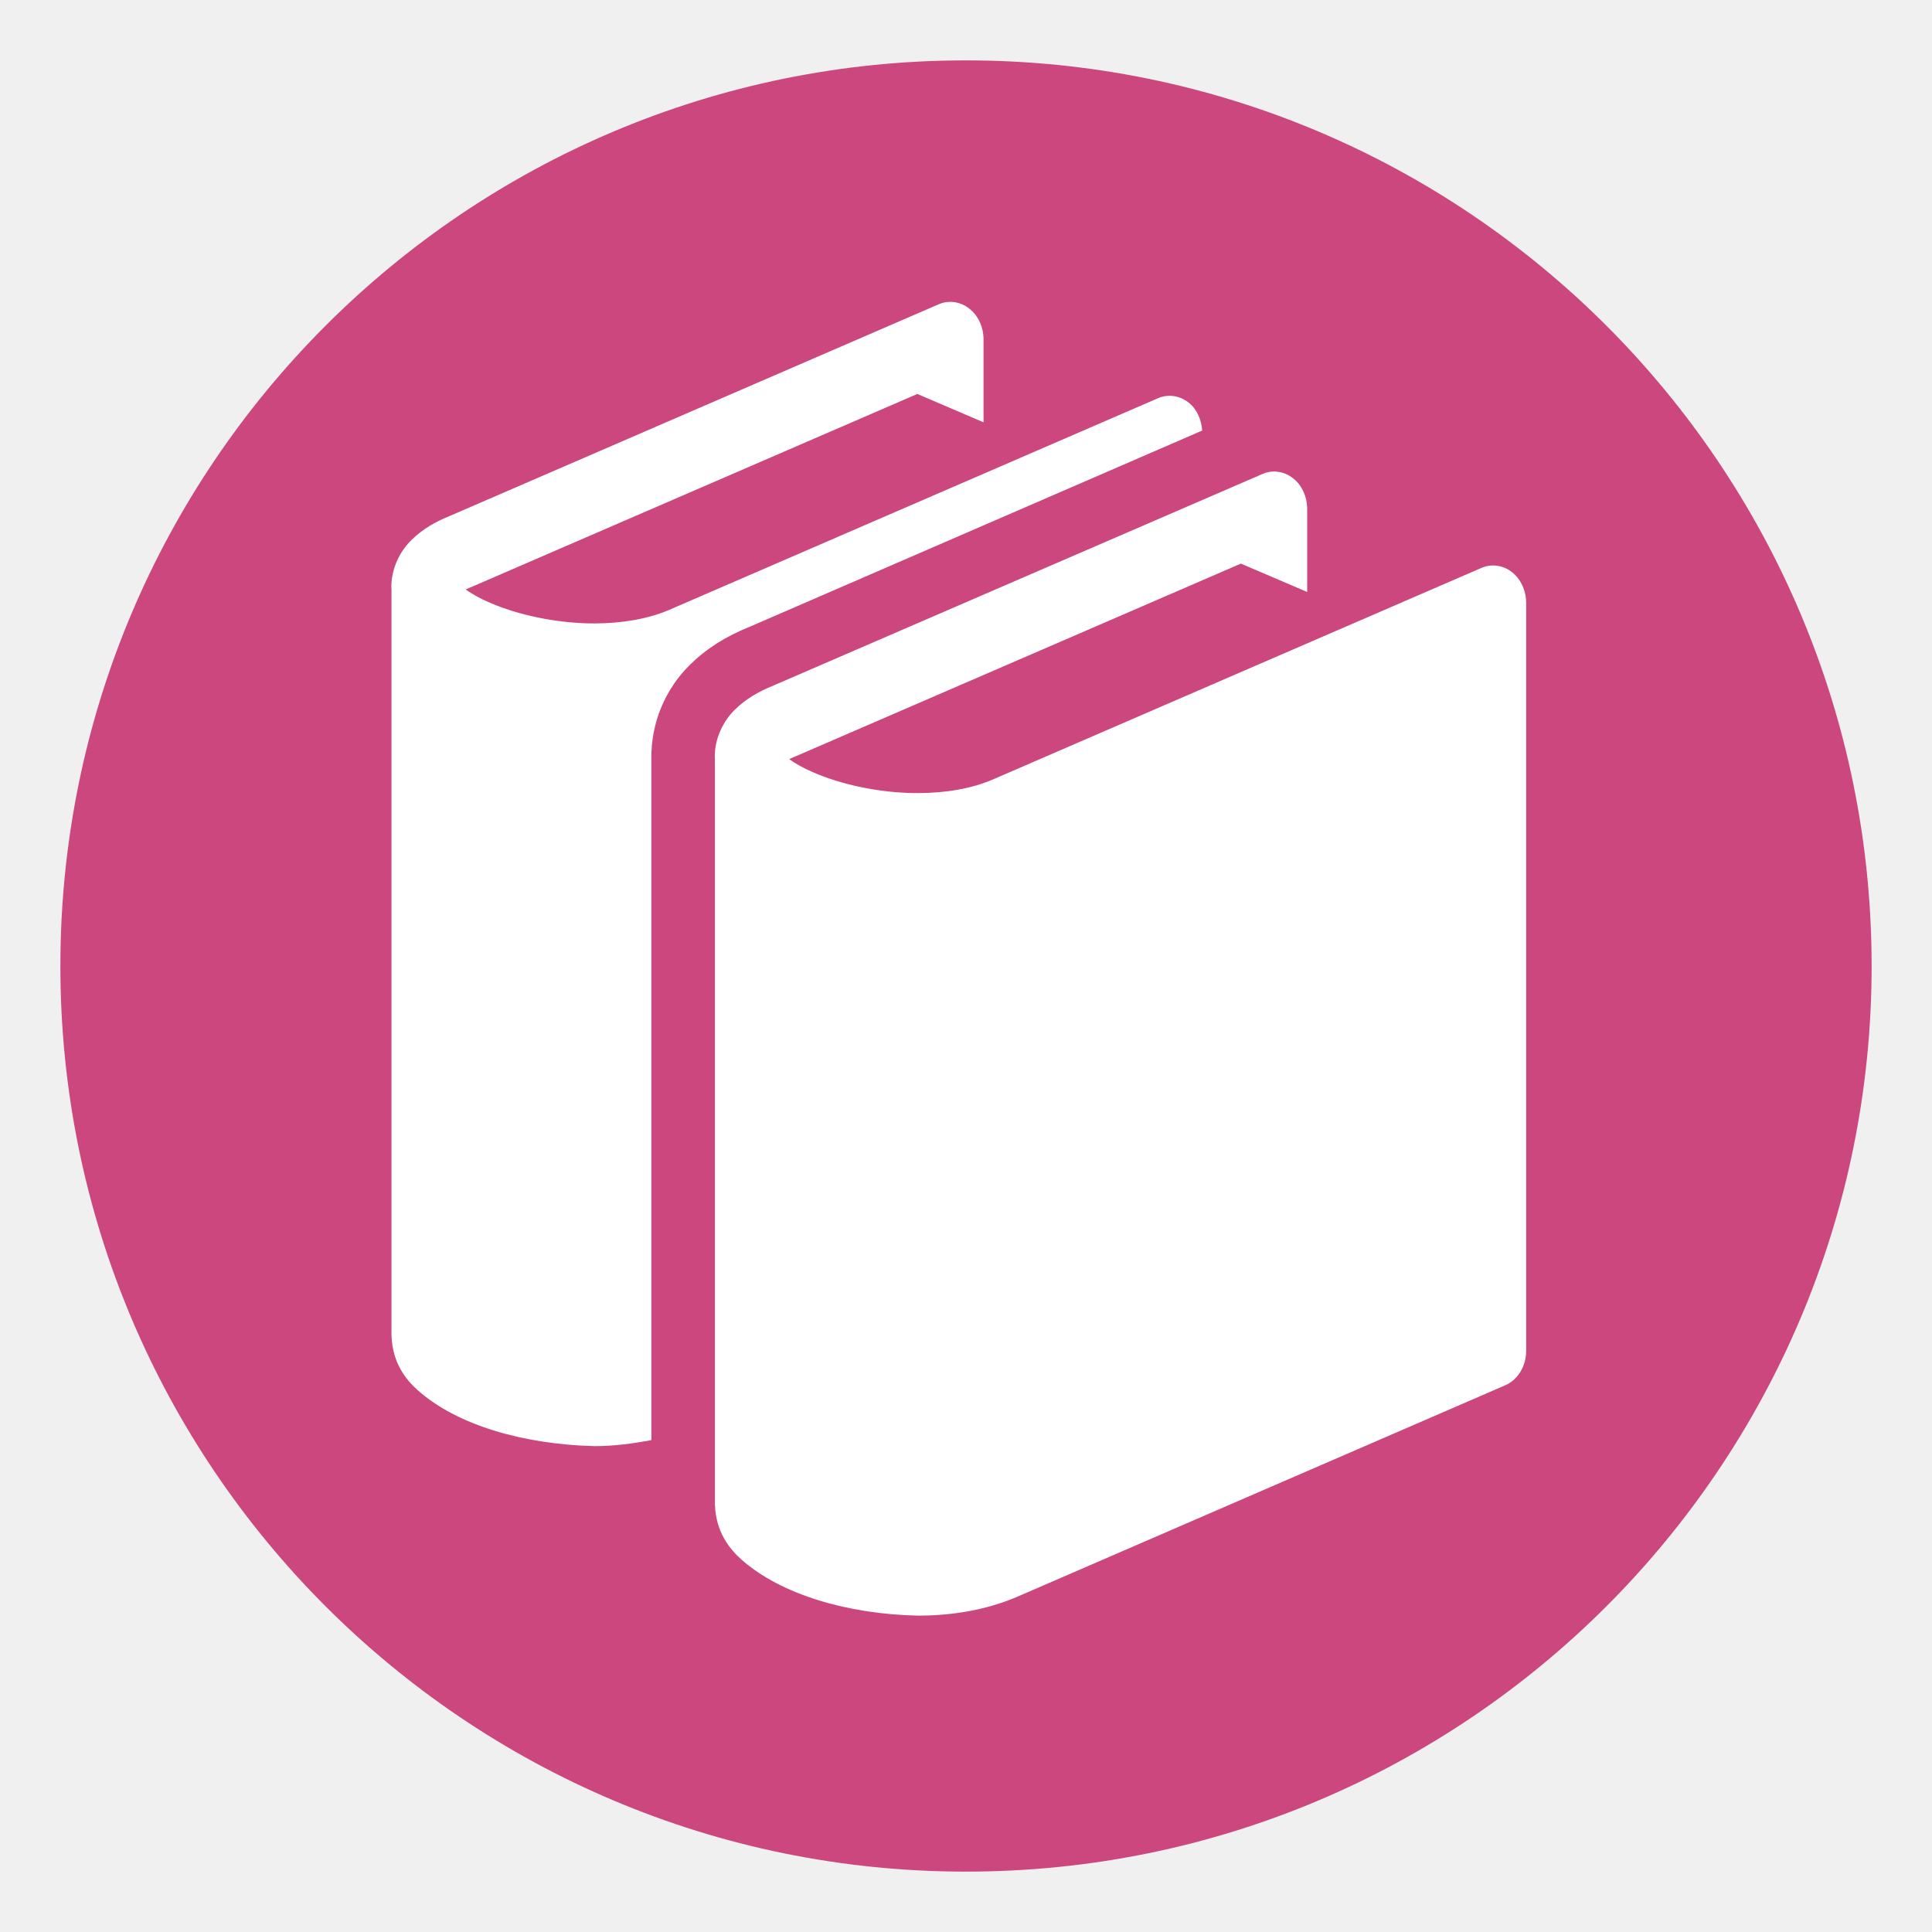
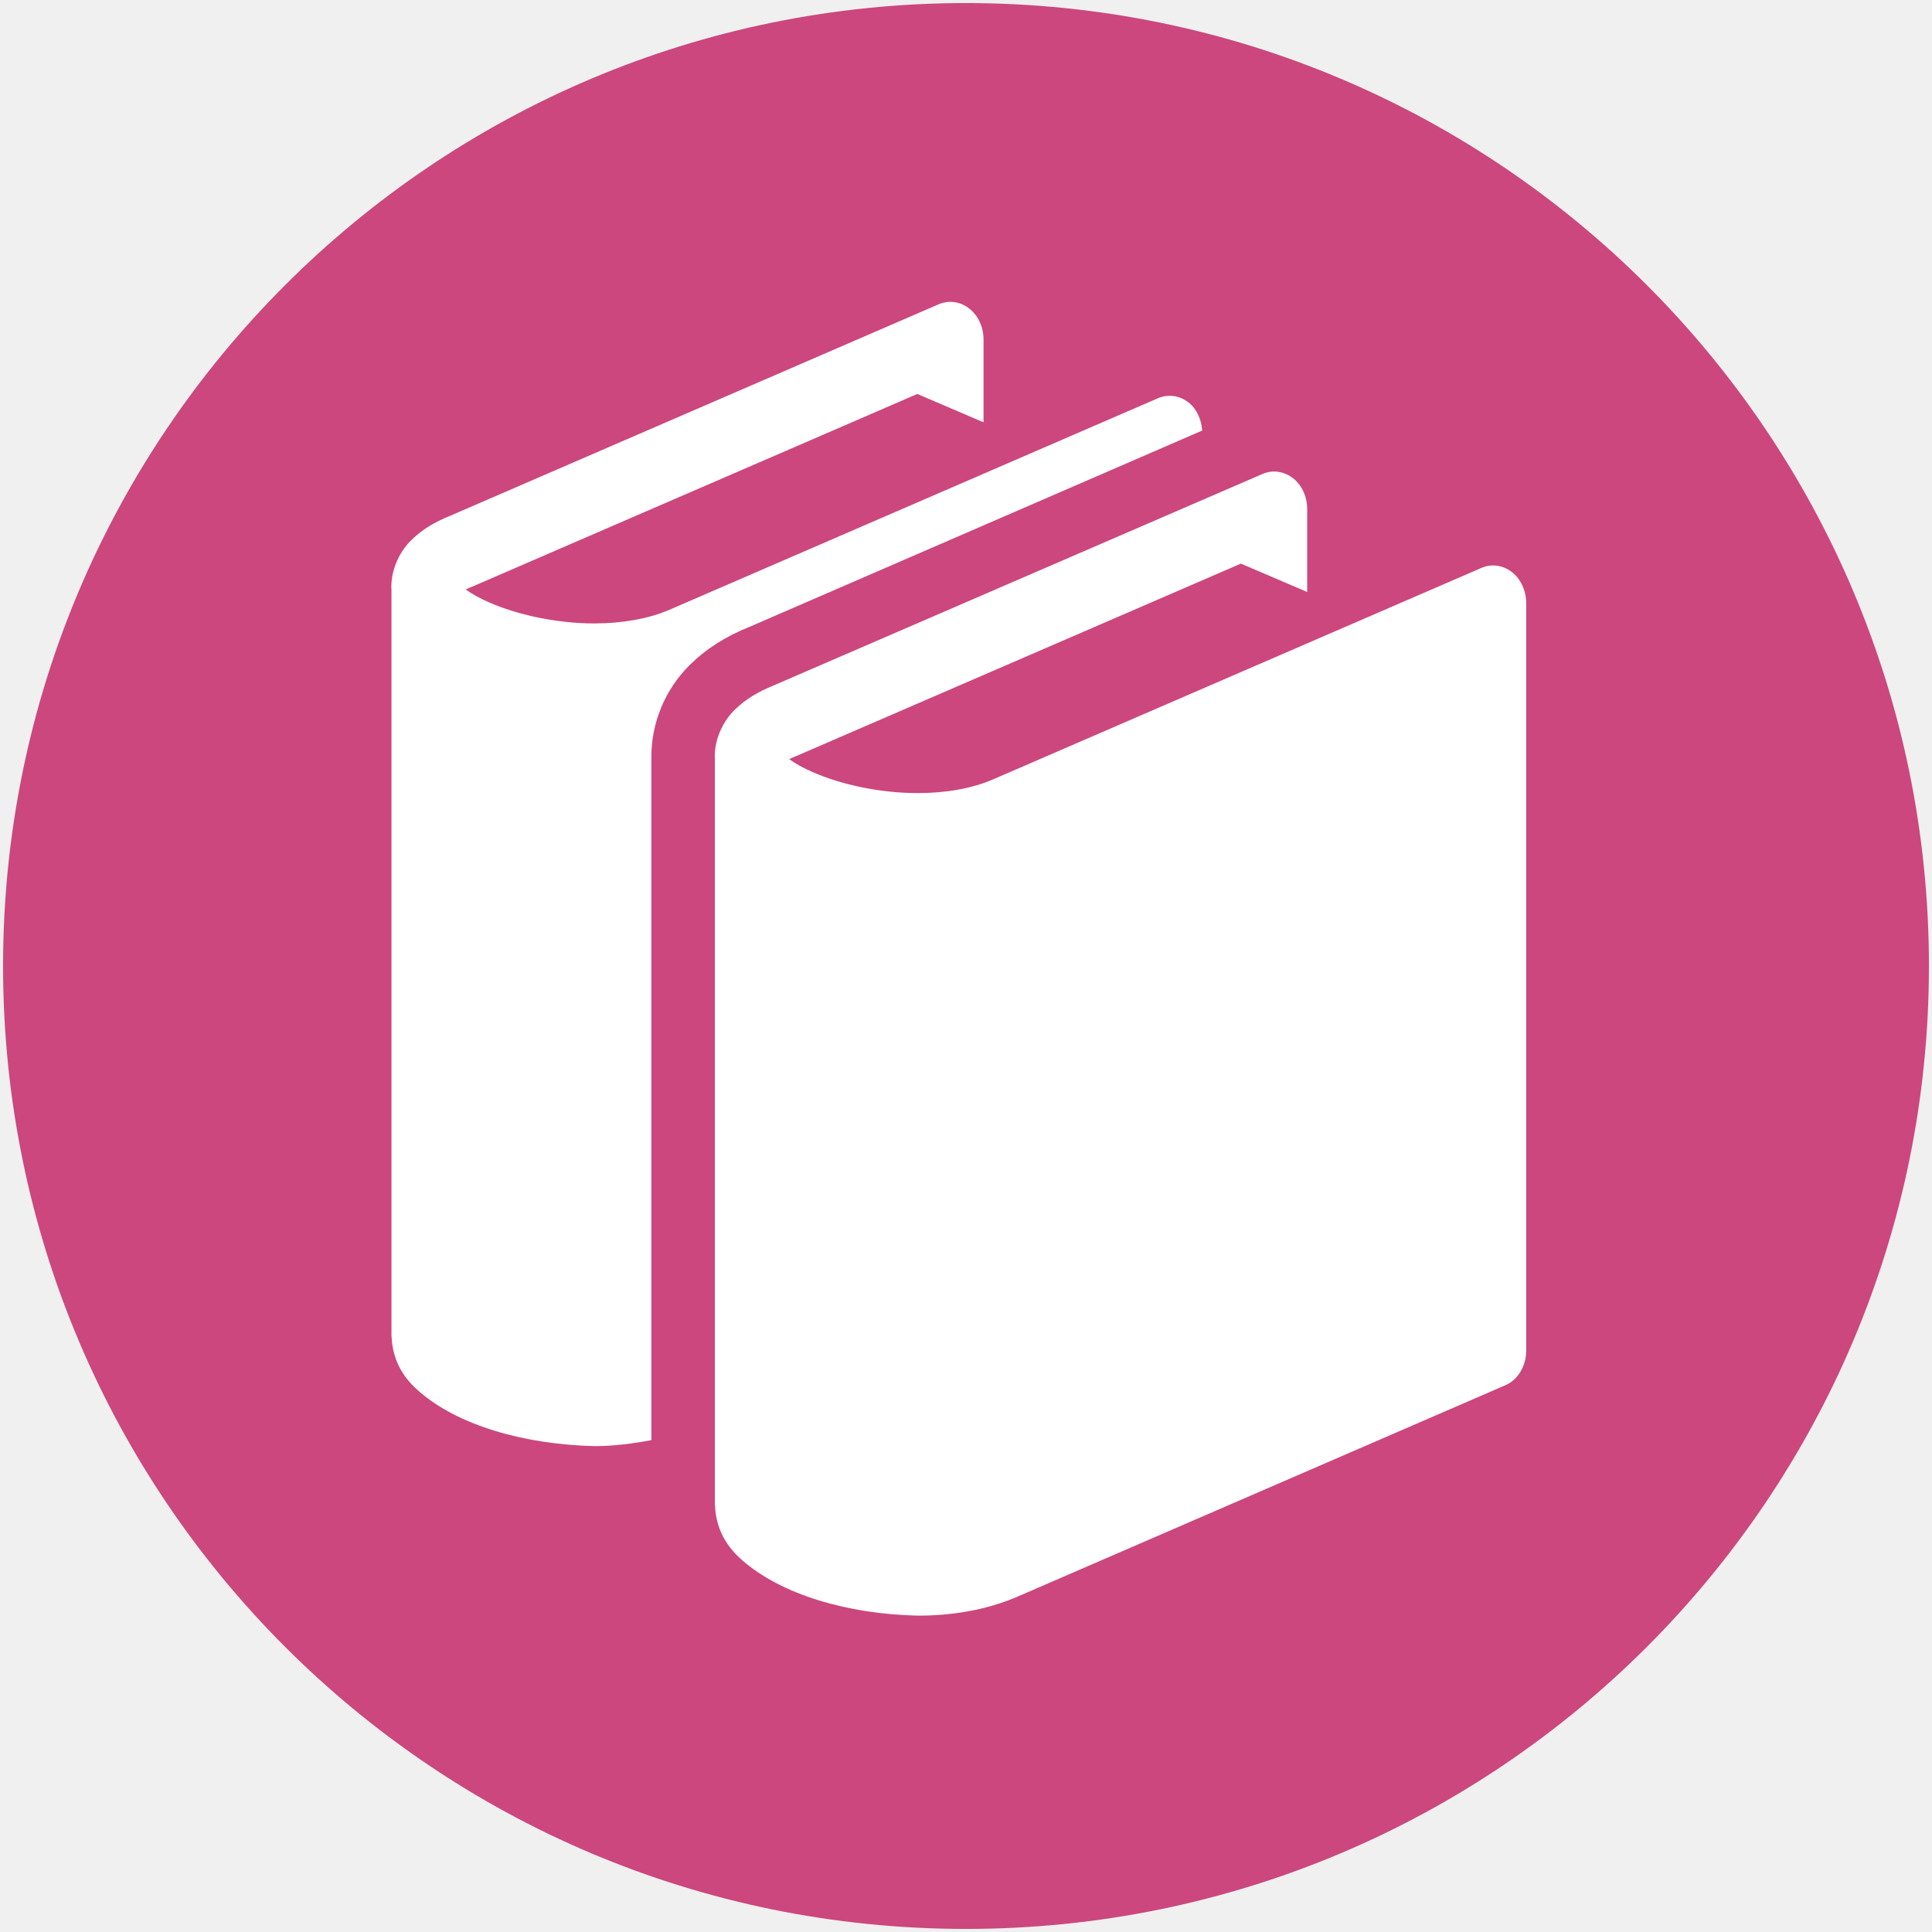
<svg xmlns="http://www.w3.org/2000/svg" version="1.1" id="CombinedIcon" x="0px" y="0px" width="32px" height="32px" viewBox="0 0 32 32" enable-background="new 0 0 100 100" xml:space="preserve">
-   <g id="gmarkerbase">
-     <svg id="markerbase" x="0px" y="0px" width="32px" height="32px" viewBox="0 0 32 32" enable-background="new 0 0 32 32" xml:space="preserve" version="0.48.4 r9939" docname="community.svg" class="injected-svg" style="">
+   <defs id="defs88" />
+   <g id="gmarkerbase" transform="matrix(1.063277,0,0,1.063277,-1.012429,-1.012429)">
+     <svg id="markerbase" x="0px" y="0px" width="32" height="32" viewBox="0 0 32 32" enable-background="new 0 0 32 32" xml:space="preserve" version="0.48.4 r9939" docname="community.svg" class="injected-svg">
      <defs id="defs17" />
-       <path fill="#cc477d" d="M16,1c8.284,0,15,6.716,15,15s-6.716,15-15,15S1,24.284,1,16S7.716,1,16,1z" id="path3" />
+       <path d="M 16,1 C 24.284,1 31,7.716 31,16 31,24.284 24.284,31 16,31 7.716,31 1,24.284 1,16 1,7.716 7.716,1 16,1 Z" id="path3" style="fill:#cc477d" />
    </svg>
  </g>
  <g id="gmarkericon" transform="translate(5,5)">
-     <g transform="scale(0.68)">
-       <svg version="1.1" x="0px" y="0px" viewBox="0 0 86.381 100" enable-background="new 0 0 86.381 100" xml:space="preserve">
-         <path fill="#fff" d="M85.299,20.57c-0.684-0.532-1.556-0.654-2.326-0.319L45.799,36.348c-1.616,0.703-3.639,1.042-5.717,1.042  c-2.897,0.008-5.895-0.667-7.984-1.586c-0.748-0.319-1.372-0.678-1.813-0.998c0.162-0.079,0.346-0.162,0.562-0.246l33.818-14.637  l5.047,2.159v-6.308c0-0.939-0.398-1.829-1.082-2.354c-0.685-0.532-1.56-0.654-2.322-0.319L29.1,29.196  c-1.146,0.466-2.131,1.031-2.967,1.86c-0.819,0.801-1.527,2.124-1.516,3.593c0,0.04,0.011,0.105,0.011,0.105v56.681  c0,0.022-0.007,0.049-0.007,0.075c0,0.019,0.007,0.026,0.007,0.045v0.061h0.008c0.083,2.007,1.078,3.288,2.033,4.134  c3.004,2.648,8.046,4.13,13.407,4.25c2.54,0,5.12-0.402,7.502-1.409l37.182-16.114c0.984-0.402,1.623-1.473,1.623-2.649V22.928  C86.381,21.99,85.976,21.102,85.299,20.57z" />
-         <path fill="#fff" d="M61.722,9.794c-0.067-0.849-0.413-1.65-1.045-2.138c-0.68-0.532-1.556-0.654-2.33-0.319L21.176,23.433  c-1.616,0.699-3.643,1.043-5.718,1.043c-2.897,0.004-5.896-0.671-7.985-1.589c-0.742-0.316-1.37-0.675-1.812-0.994  c0.162-0.081,0.35-0.162,0.562-0.246L40.037,7.009l5.04,2.159V2.86c0-0.939-0.408-1.828-1.092-2.354  c-0.678-0.532-1.567-0.656-2.332-0.319L4.479,16.282c-1.146,0.462-2.127,1.028-2.963,1.86C0.693,18.943-0.011,20.266,0,21.737  c0,0.041,0.011,0.103,0.011,0.103v56.683c0,0.022-0.004,0.053-0.004,0.075c0,0.015,0.004,0.022,0.004,0.082v0.075h0.007  c0.081,2.007,1.079,3.288,2.033,4.123c3.004,2.649,8.046,4.085,13.41,4.22c1.447,0,2.901-0.188,4.333-0.458V34.769  c-0.038-2.694,1.039-5.28,2.933-7.142c1.227-1.212,2.724-2.17,4.579-2.909L61.722,9.794z" />
+     <g transform="scale(0.68)" id="g82">
+       <svg version="1.1" x="0px" y="0px" viewBox="0 0 86.381 100" enable-background="new 0 0 86.381 100" xml:space="preserve" id="svg80">
+         <path fill="#fff" d="M85.299,20.57c-0.684-0.532-1.556-0.654-2.326-0.319L45.799,36.348c-1.616,0.703-3.639,1.042-5.717,1.042  c-2.897,0.008-5.895-0.667-7.984-1.586c-0.748-0.319-1.372-0.678-1.813-0.998c0.162-0.079,0.346-0.162,0.562-0.246l33.818-14.637  l5.047,2.159v-6.308c0-0.939-0.398-1.829-1.082-2.354c-0.685-0.532-1.56-0.654-2.322-0.319L29.1,29.196  c-1.146,0.466-2.131,1.031-2.967,1.86c-0.819,0.801-1.527,2.124-1.516,3.593c0,0.04,0.011,0.105,0.011,0.105v56.681  c0,0.022-0.007,0.049-0.007,0.075c0,0.019,0.007,0.026,0.007,0.045v0.061h0.008c0.083,2.007,1.078,3.288,2.033,4.134  c3.004,2.648,8.046,4.13,13.407,4.25c2.54,0,5.12-0.402,7.502-1.409l37.182-16.114c0.984-0.402,1.623-1.473,1.623-2.649V22.928  C86.381,21.99,85.976,21.102,85.299,20.57z" id="path76" />
+         <path fill="#fff" d="M61.722,9.794c-0.067-0.849-0.413-1.65-1.045-2.138c-0.68-0.532-1.556-0.654-2.33-0.319L21.176,23.433  c-1.616,0.699-3.643,1.043-5.718,1.043c-2.897,0.004-5.896-0.671-7.985-1.589c-0.742-0.316-1.37-0.675-1.812-0.994  c0.162-0.081,0.35-0.162,0.562-0.246L40.037,7.009l5.04,2.159V2.86c0-0.939-0.408-1.828-1.092-2.354  c-0.678-0.532-1.567-0.656-2.332-0.319L4.479,16.282c-1.146,0.462-2.127,1.028-2.963,1.86C0.693,18.943-0.011,20.266,0,21.737  c0,0.041,0.011,0.103,0.011,0.103v56.683c0,0.022-0.004,0.053-0.004,0.075c0,0.015,0.004,0.022,0.004,0.082v0.075h0.007  c0.081,2.007,1.079,3.288,2.033,4.123c3.004,2.649,8.046,4.085,13.41,4.22c1.447,0,2.901-0.188,4.333-0.458V34.769  c-0.038-2.694,1.039-5.28,2.933-7.142c1.227-1.212,2.724-2.17,4.579-2.909L61.722,9.794z" id="path78" />
      </svg>
    </g>
  </g>
</svg>
